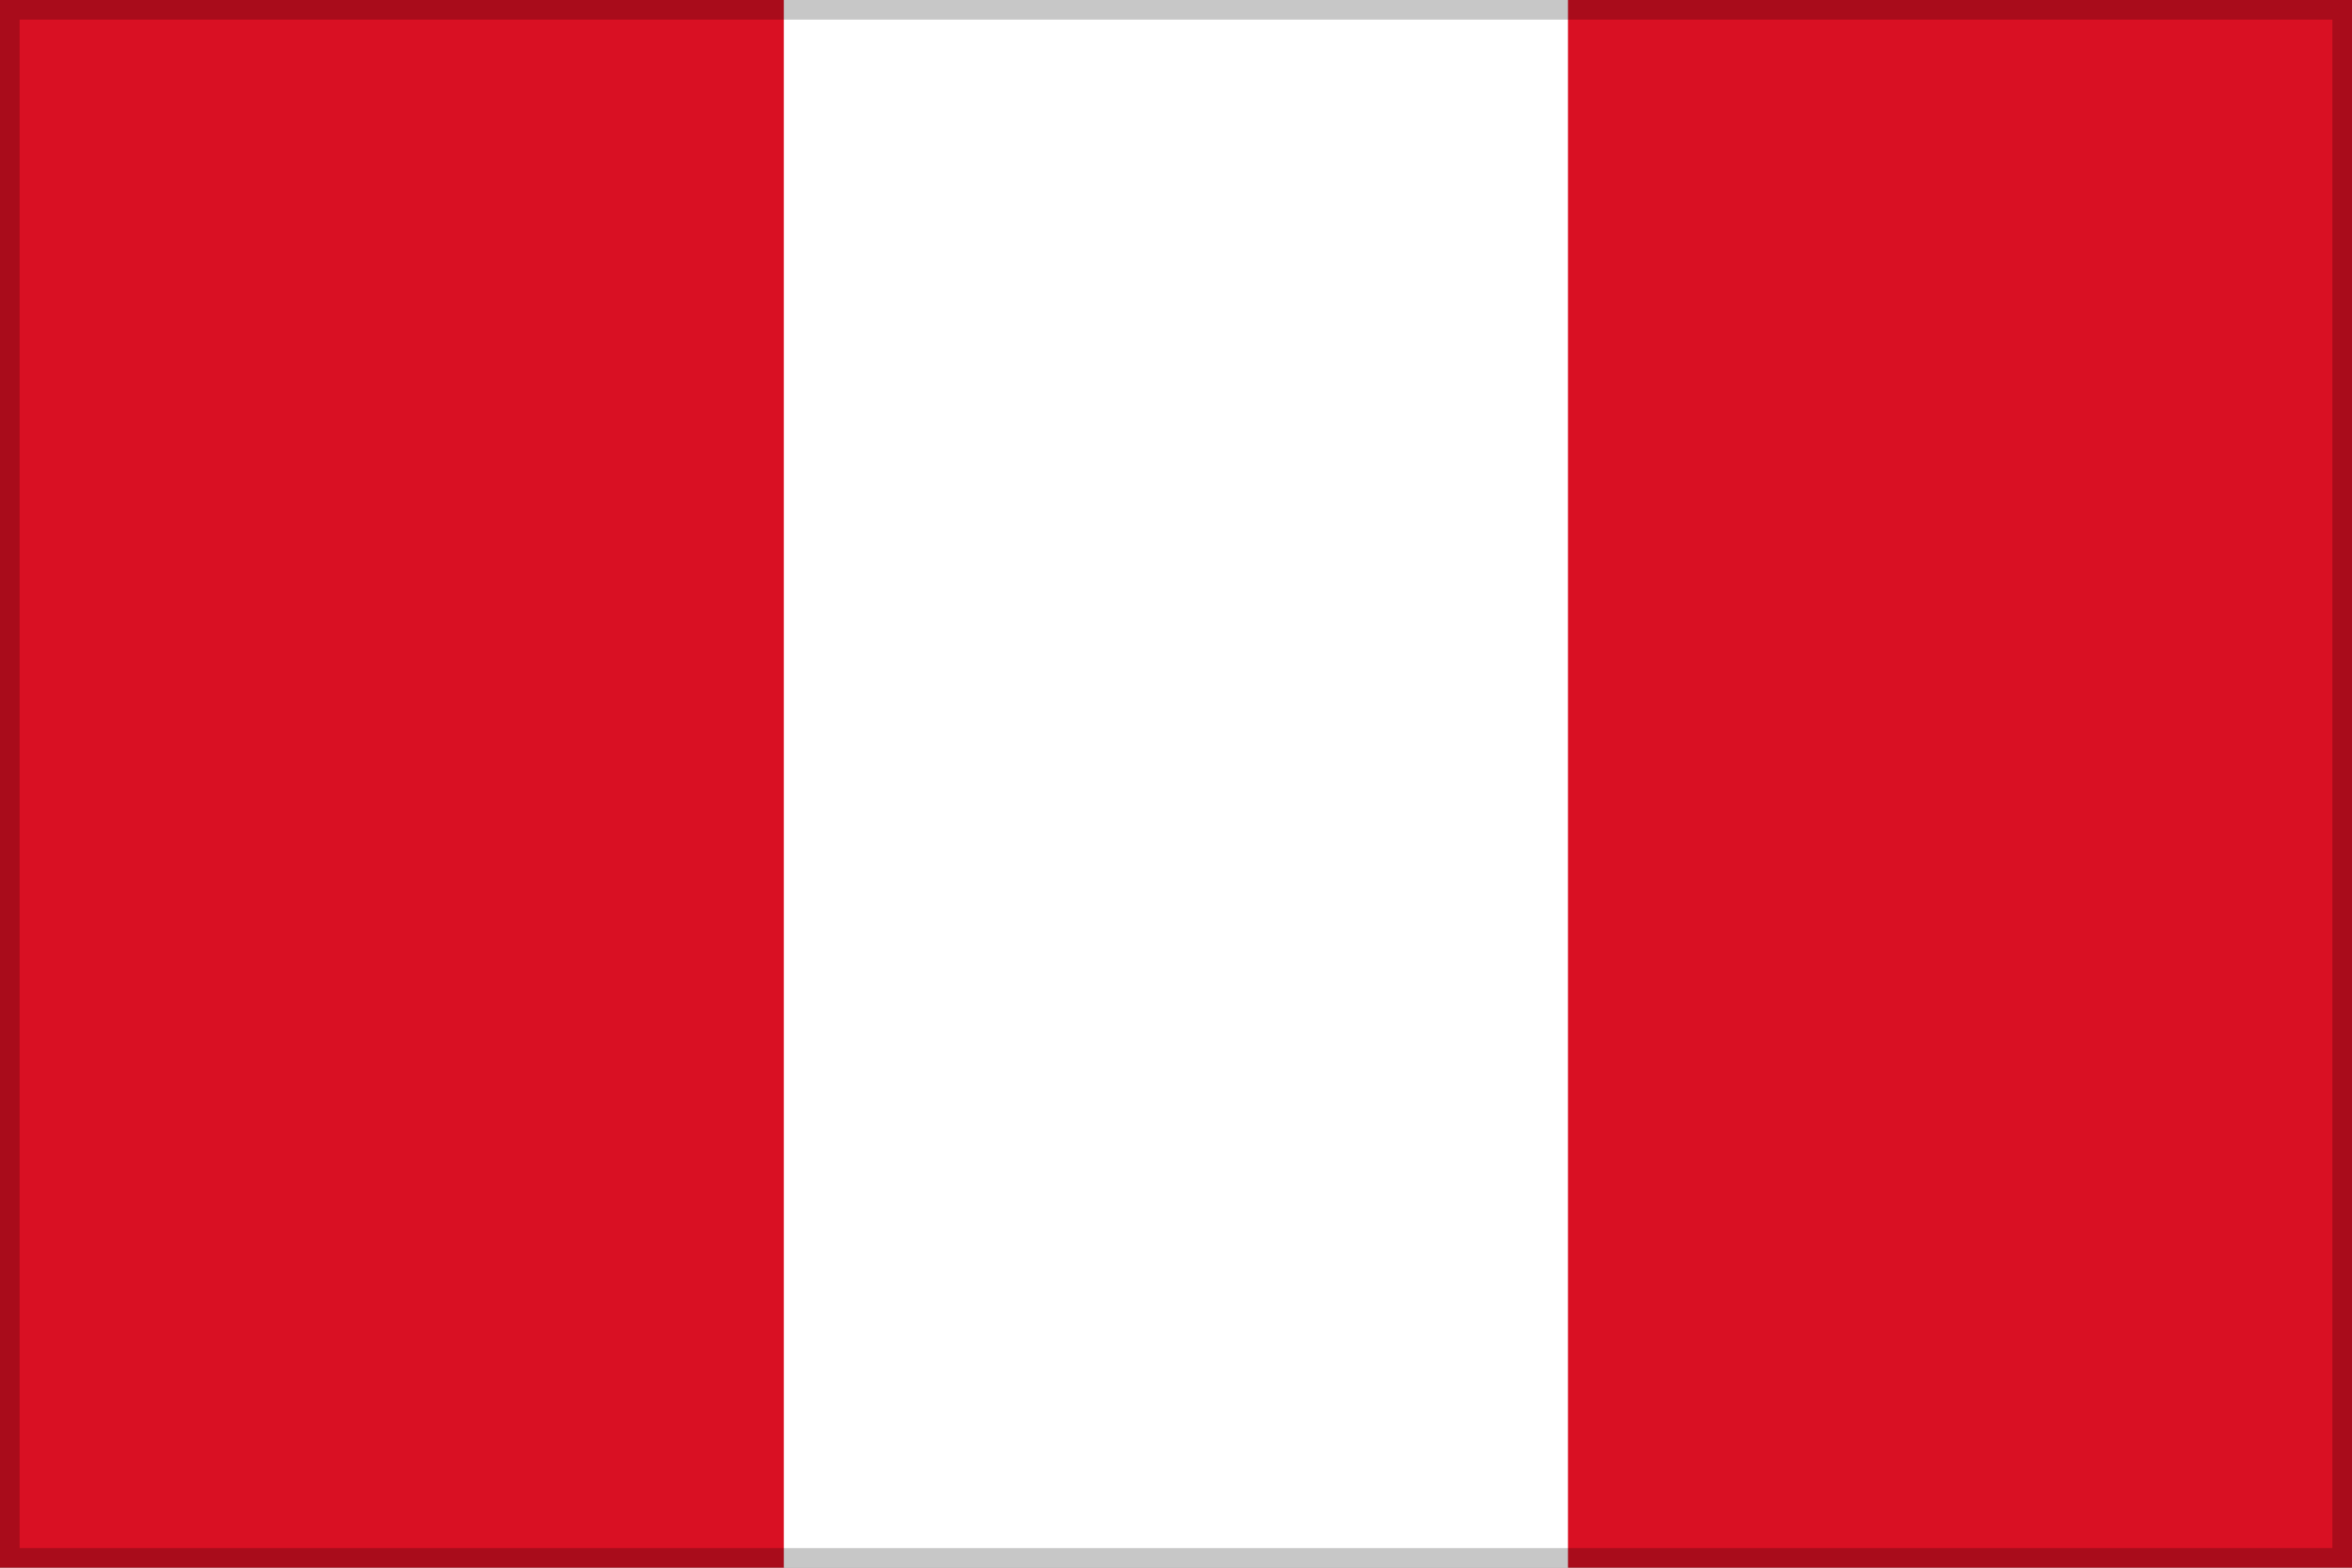
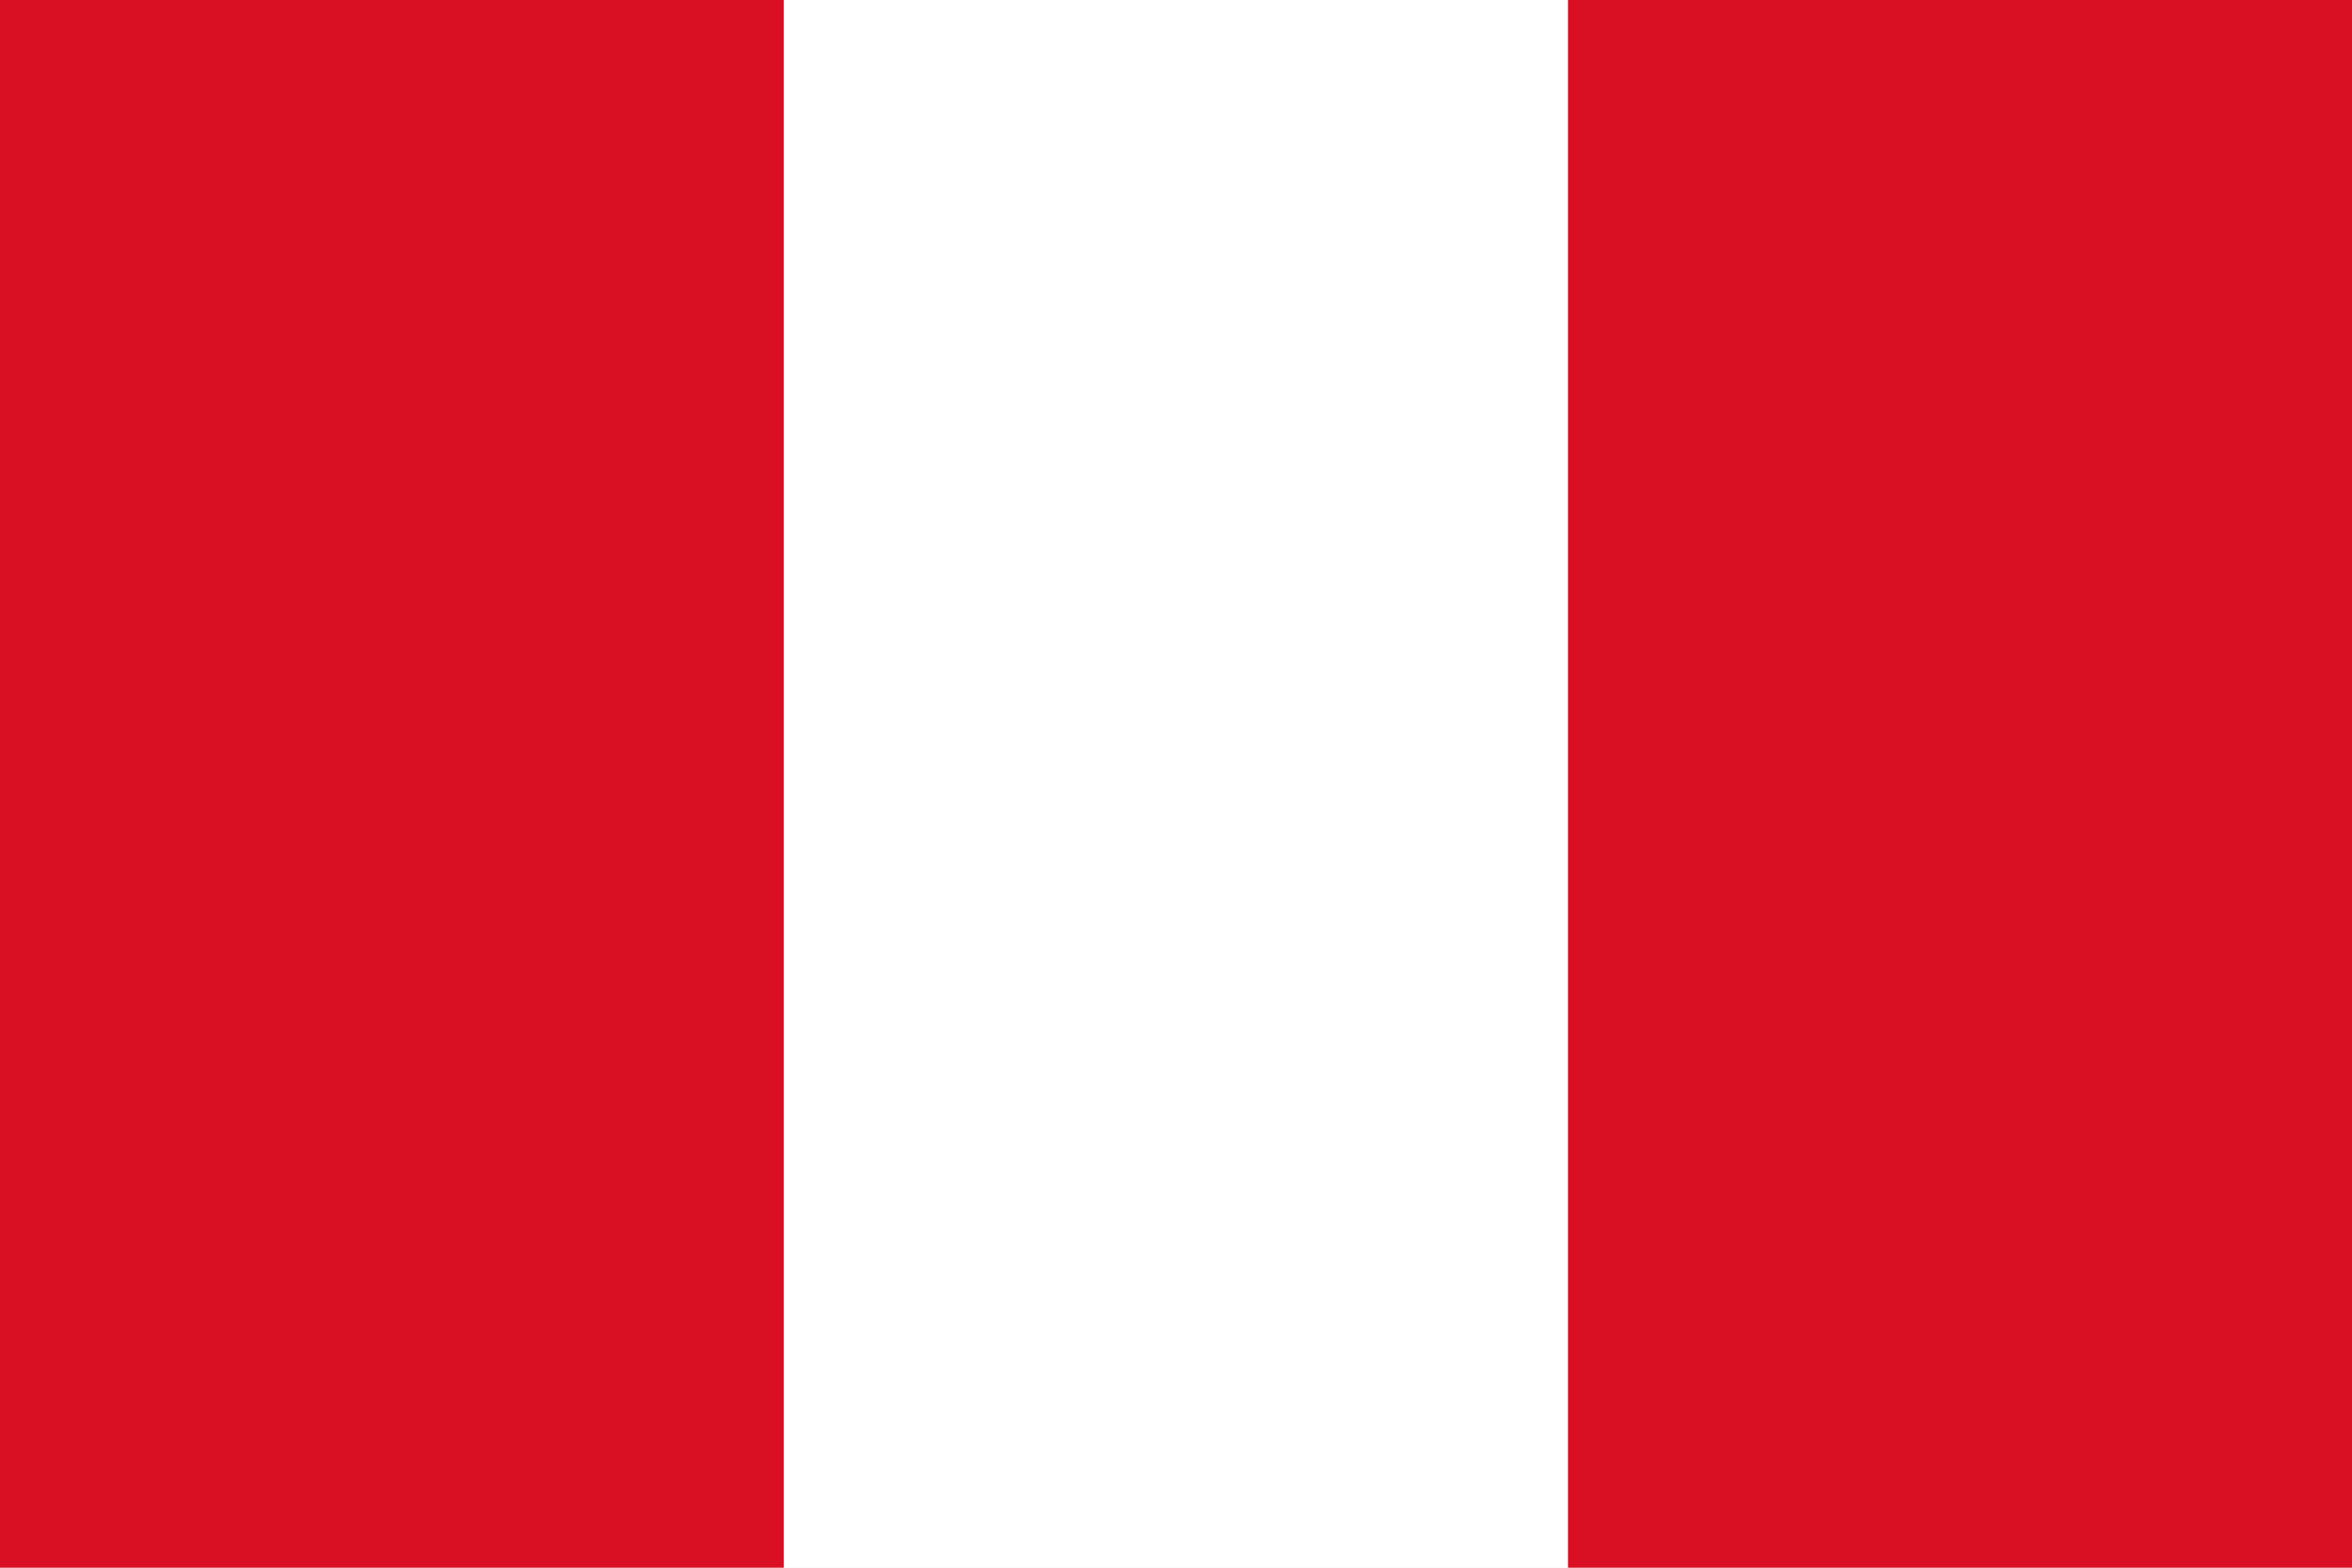
- <svg xmlns="http://www.w3.org/2000/svg" viewBox="0 0 60 40">
-   <rect width="20" height="40" fill="#d91023" />
-   <rect x="20" width="20" height="40" fill="#fff" />
-   <rect x="40" width="20" height="40" fill="#d91023" />
-   <rect width="60" height="40" fill="none" stroke="rgba(0,0,0,.22)" />
+ <svg xmlns="http://www.w3.org/2000/svg" viewBox="0 0 36 24" width="36" height="24">
+   <rect width="12" height="24" fill="#D91023" />
+   <rect x="12" width="12" height="24" fill="#fff" />
+   <rect x="24" width="12" height="24" fill="#D91023" />
</svg>
